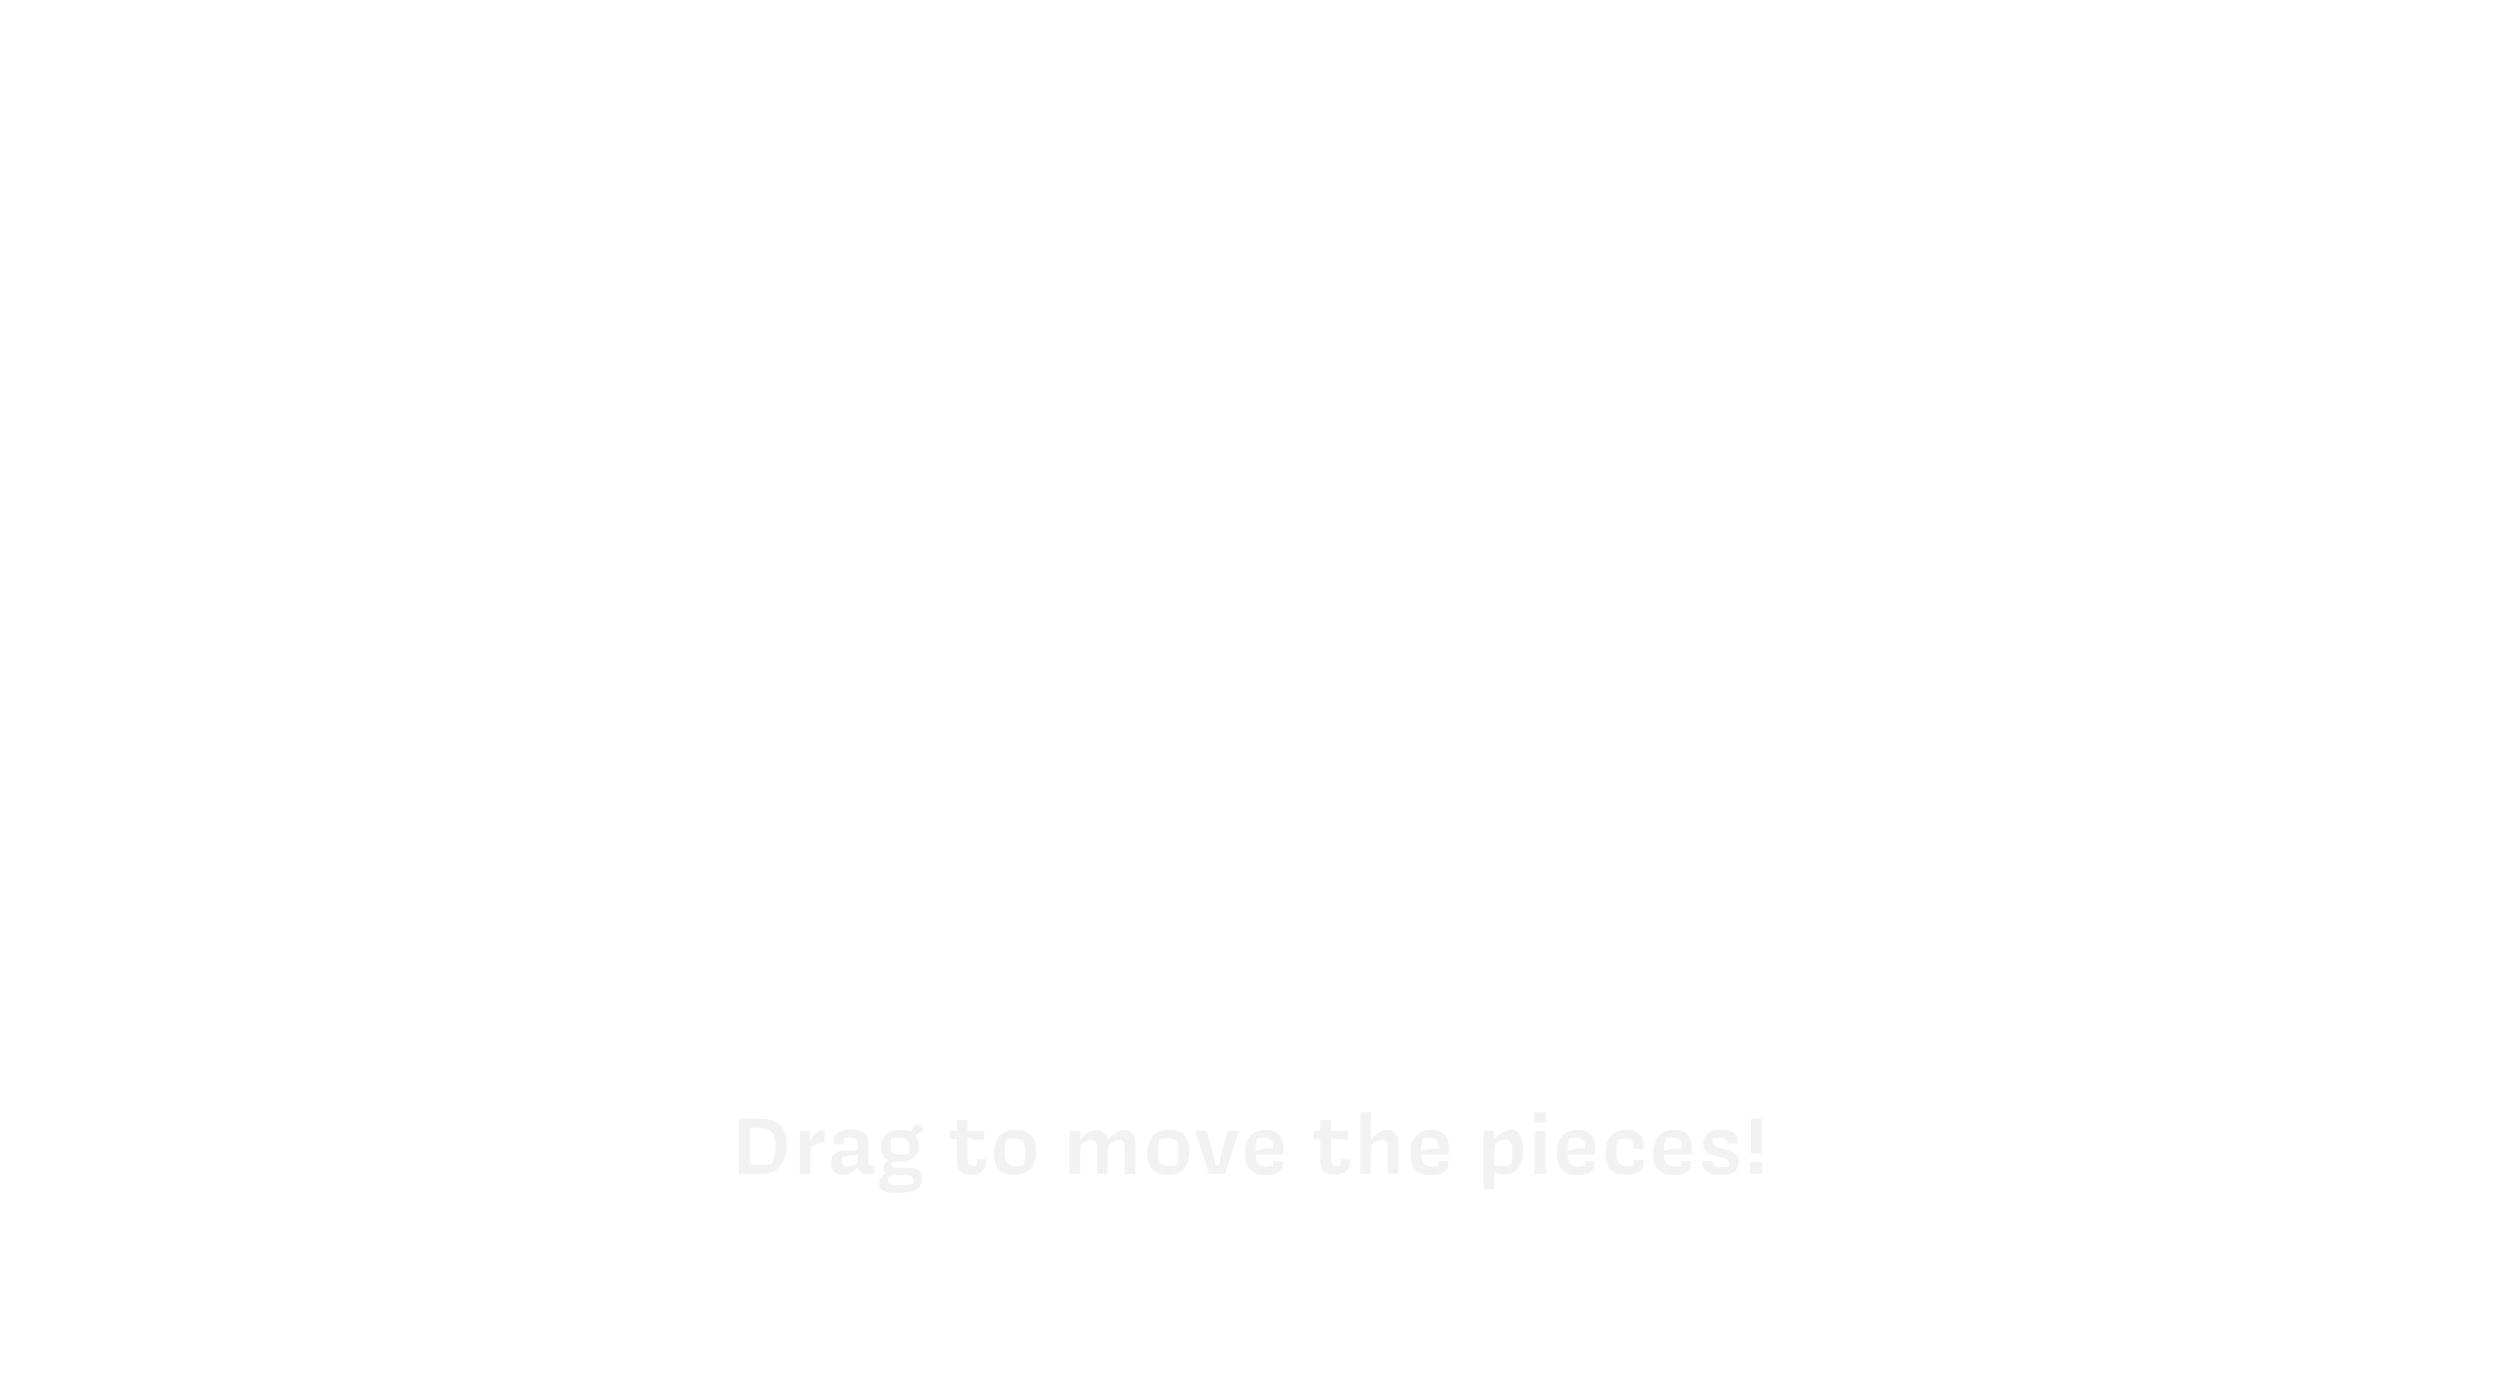
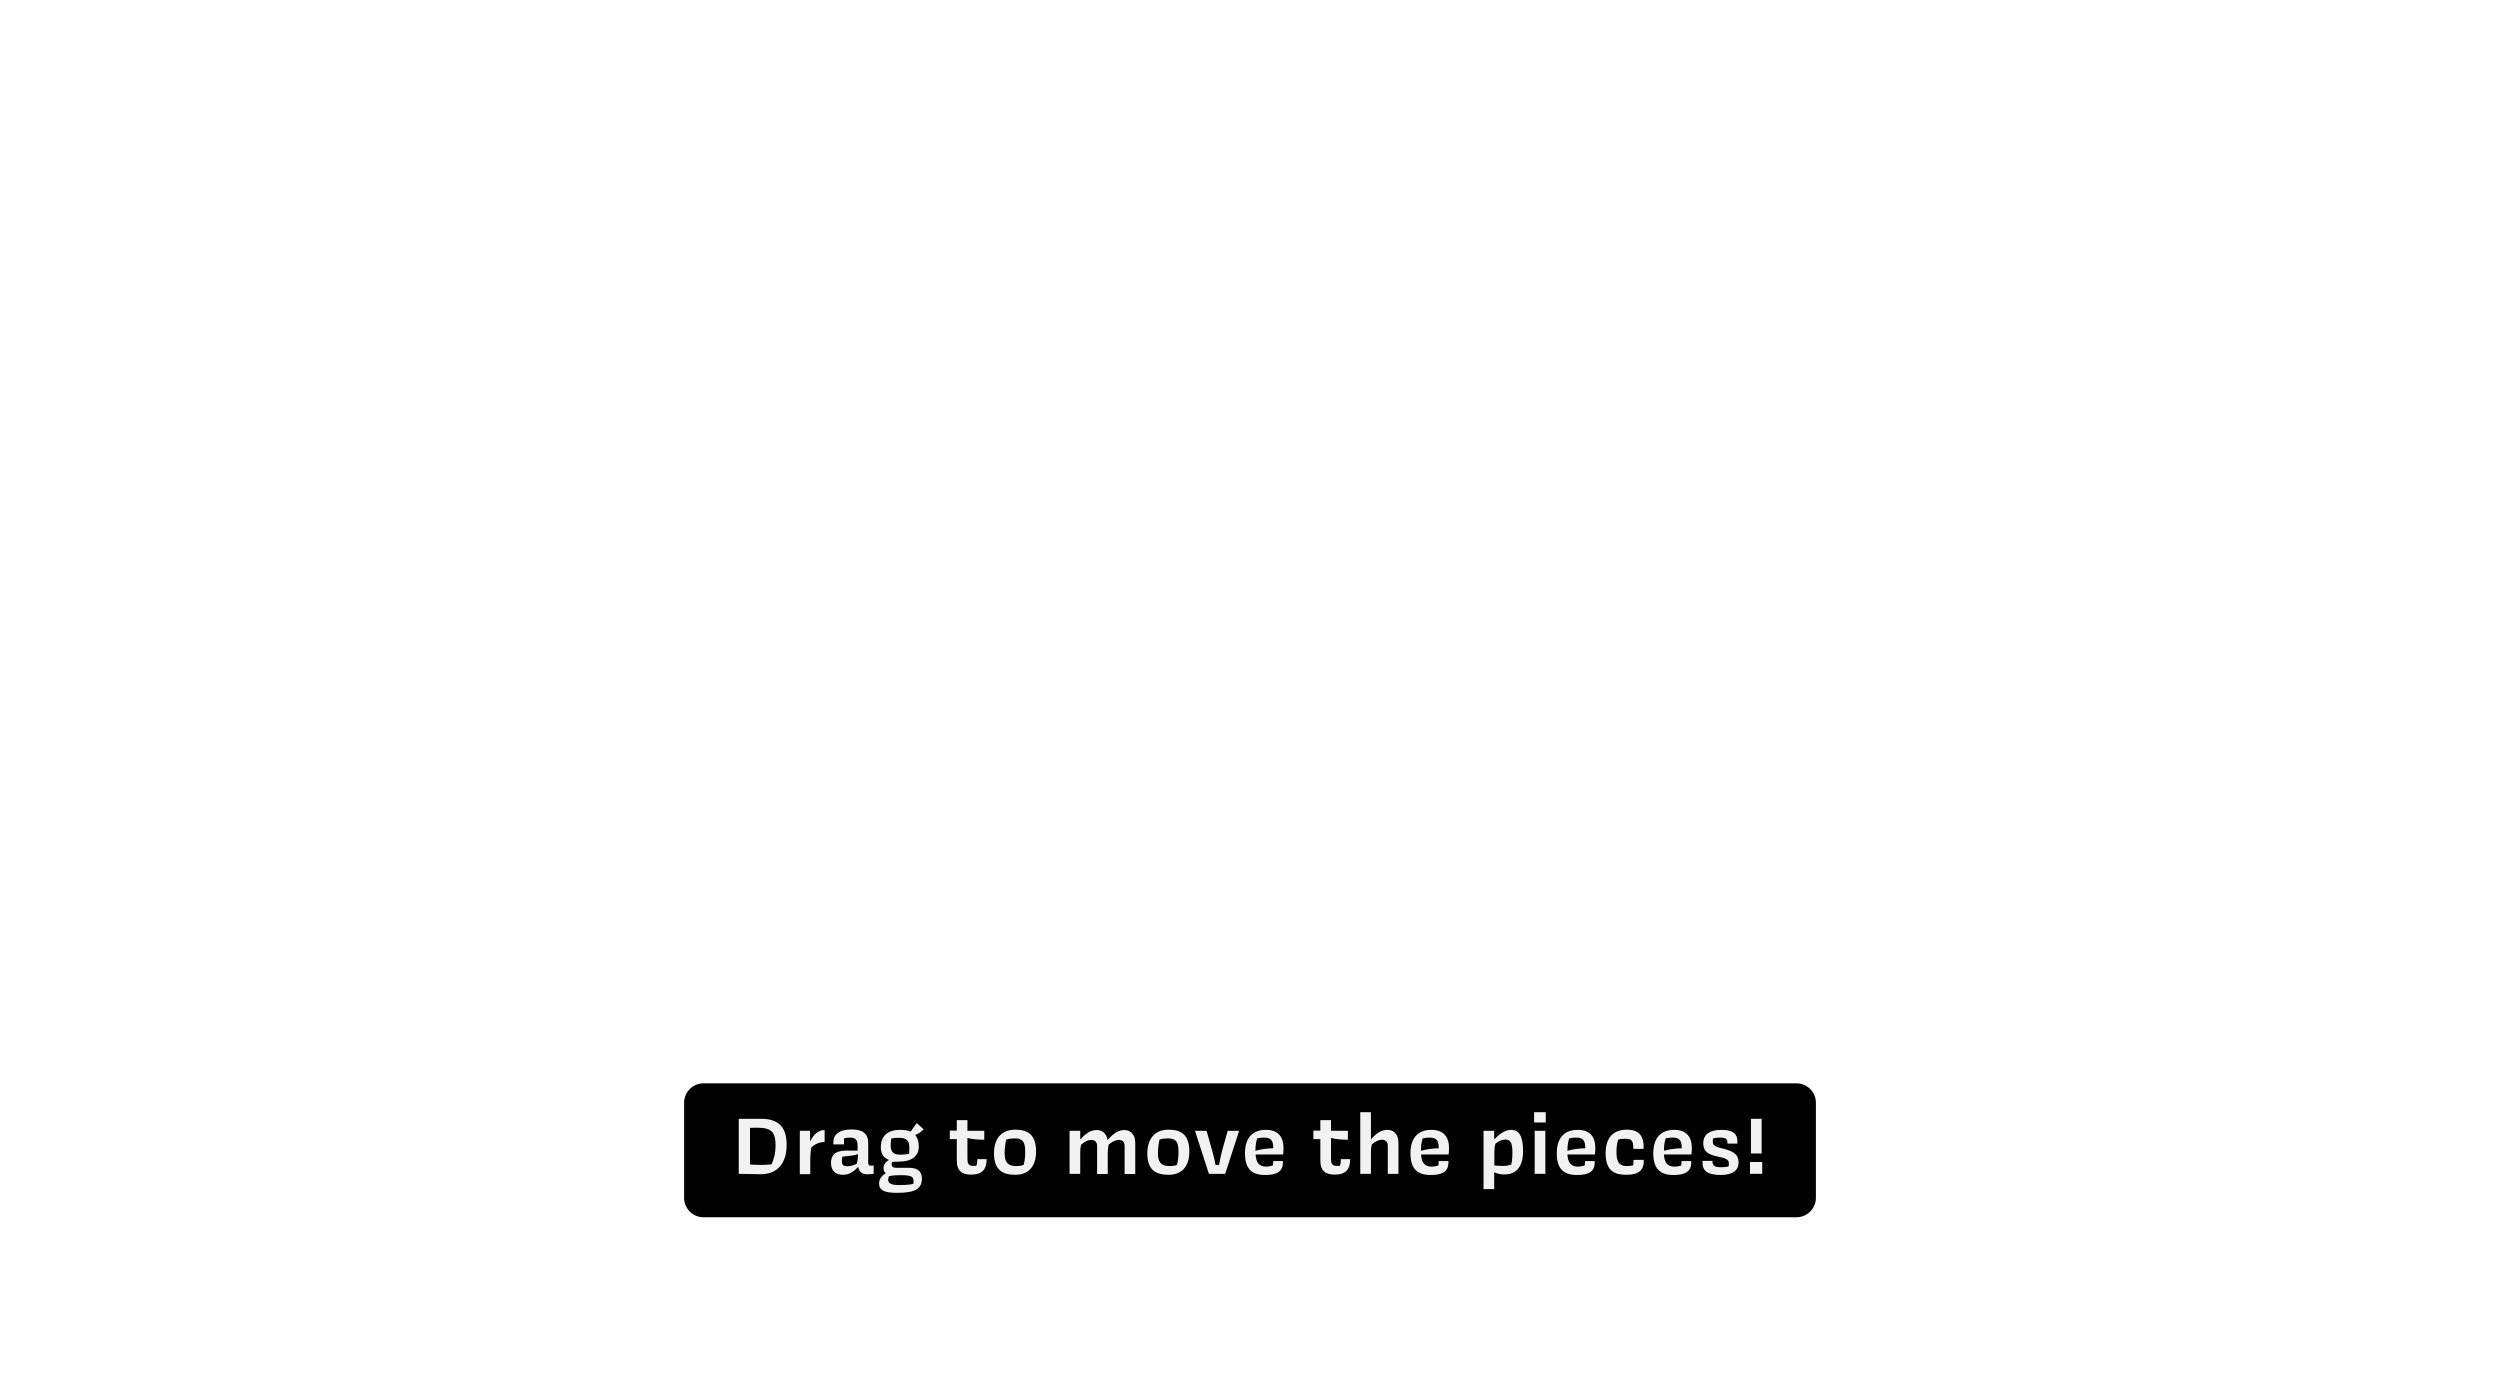
<svg xmlns="http://www.w3.org/2000/svg" version="1.1" id="Layer_1" x="0px" y="0px" viewBox="0 0 1290 720" style="enable-background:new 0 0 1290 720;" xml:space="preserve">
  <style type="text/css">
	.st0{fill:#F2F2F2;}
</style>
+   <path d="M927,628.1H363c-5.5,0-10-4.5-10-10V569c0-5.5,4.5-10,10-10H927c5.5,0,10,4.5,10,10v49.1C937,623.6,932.5,628.1,927,628.1z" />
  <g>
    <path class="st0" d="M381.2,605.7L381.2,605.7l0-28.4h11.6c9.2,0,13.1,4.6,13.1,13.3c0,10-4.9,15.3-13.5,15.3   C389.2,605.8,383.3,605.8,381.2,605.7z M398.1,600.8c1.3-2.7,2.1-6,2.1-9.6c0-6.8-1.9-9.3-9.3-9.3c-1.2,0-2.5,0-3.9,0.1v18.9   c1.8,0.1,3.7,0.2,5.7,0.2C394,601.1,396.2,601,398.1,600.8z" />
    <path class="st0" d="M412.7,605.7v-22.2h5.3v5.5c2.2-4.4,4.8-5.9,7.5-5.9v6.2c-2.8,0-5,1.1-6.8,2.7c-0.4,1.8-0.6,4-0.6,5.8v8.1   H412.7z" />
    <path class="st0" d="M442.8,602.1c-2.3,2.5-4.6,4.1-7.8,4.1c-3.4,0-6.2-1.6-6.2-6.2c0-3.6,1.8-6.3,7.8-6.3h5.9v-2.7   c0-2.6-1-4-3.6-4c-0.9,0-2.2,0.1-3.3,0.3c-0.1,0.8-0.1,1.5-0.1,2.2v1h-5.5c0-0.3,0-0.6,0-0.9c0-4.5,3.3-6.8,9.4-6.8   c5.6,0,8.6,2,8.6,6.9v10c0,1.2,0.2,1.8,1.5,1.8c0.4,0,0.9,0,1.3-0.1v4.3c-0.6,0.1-1.5,0.2-2.7,0.2   C445.4,606.1,443.5,605.2,442.8,602.1z M442.1,600.5c0.4-1.5,0.6-3.1,0.6-4.9v-0.1c-2.1,1-5.8,0.9-8.1,1.4   c-0.1,0.8-0.2,1.6-0.2,2.2c0,1.9,0.6,2.7,3.1,2.7C438.9,601.7,440.6,601.3,442.1,600.5z" />
    <path class="st0" d="M453.6,610.6c0-2.3,1.5-4.1,3.5-5.2c-0.9-0.6-1.2-1.6-1.2-2.7c0-1.8,1.1-3.2,2.8-4.2c-2.7-1-4.2-3-4.2-6.5   c0-5.9,3.6-9,10-9c2.2,0,4,0.3,5.4,0.9l3.1-4.4l3.6,3.2c-1.2,1.4-2.8,2.4-4.4,2.9c1.3,1.5,1.9,3.5,1.9,6.1c0,5-3.9,7.7-10.2,7.7   c-1.7,0-2.8,0.1-3.6,0.2c-0.1,0.3-0.2,0.7-0.2,1.2c0,1.2,0.8,1.8,2.3,1.8h6.8c4.2,0,6.5,1.8,6.5,5.5c0,5-3,7.4-12.5,7.4   C455.9,615.6,453.6,614,453.6,610.6z M471.2,610.9c0.1-0.4,0.2-0.8,0.2-1.1c0-2.4-0.6-3.4-6.4-3.4c-3.5,0-5.3,0.2-6.3,0.6   c-0.2,0.4-0.4,1-0.4,1.7c0,1.7,1.1,2.8,5.7,2.8C466.2,611.5,469,611.4,471.2,610.9z M459.9,587.5c-0.2,1.2-0.3,2.3-0.3,3.4   c0,2.8,0.8,4.9,4.7,4.9c1.8,0,3.4-0.1,4.8-0.5c0.1-1.1,0.1-2.2,0.1-3.2c0-2.9-0.8-5-5.2-5C462.5,587.1,461.1,587.2,459.9,587.5z" />
    <path class="st0" d="M499.2,583.5h8.7v4.6c-2.8,0-6-0.2-8.7-0.9v10.7c0,2.2,0.4,3.7,2.9,3.7c0.6,0,1.2,0,1.7-0.1   c0.4-1.1,0.5-2.5,0.5-3.4h4.8c0,5.3-2.3,8-8,8c-4.4,0-7.4-1.6-7.4-7.3v-11h-3.6v-4.4h3.6v-5.4h5.5V583.5z" />
    <path class="st0" d="M523.9,582.9c6.6,0,10.7,2.7,10.7,11.3c0,7.4-3.6,12-10.8,12c-6.7,0-10.9-2.7-10.9-11.1   C512.9,587.4,516.8,582.9,523.9,582.9z M519.2,588c-0.5,2.3-0.8,4.9-0.8,7c0,3.7,0.9,6.7,5.9,6.7c1.2,0,2.5-0.1,3.9-0.6   c0.5-1.9,0.8-4,0.8-6.4c0-4.8-0.7-7.3-5.5-7.3C522.2,587.4,520.6,587.6,519.2,588z" />
    <path class="st0" d="M557.4,605.7h-5.5v-22.2h5.5v4.5c2.6-2.9,5.1-4.9,8.6-4.9c2.5,0,4.9,1.5,5.5,5.1c2.7-2.9,5.2-5.1,8.7-5.1   c2.8,0,5.6,1.9,5.6,6.6v16.1h-5.5v-14.3c0-2.2-0.9-3.3-3-3.3c-1.5,0-3.3,0.8-5.2,2.4c-0.4,1.5-0.5,3.2-0.5,4.9v10.3h-5.5v-14.3   c0-2.2-1-3.3-3.1-3.3c-1.5,0-3.2,0.8-5.1,2.4c-0.5,1.5-0.5,3.1-0.5,4.9V605.7z" />
    <path class="st0" d="M603,582.9c6.6,0,10.7,2.7,10.7,11.3c0,7.4-3.6,12-10.8,12c-6.7,0-10.9-2.7-10.9-11.1   C592.1,587.4,596,582.9,603,582.9z M598.3,588c-0.5,2.3-0.8,4.9-0.8,7c0,3.7,0.9,6.7,5.9,6.7c1.2,0,2.5-0.1,3.9-0.6   c0.5-1.9,0.8-4,0.8-6.4c0-4.8-0.7-7.3-5.5-7.3C601.3,587.4,599.7,587.6,598.3,588z" />
    <path class="st0" d="M623.8,605.7l-7.2-22.2h6l2.4,8.5c0.9,3.2,1.7,6,2.2,9.1h1.8c0.6-3.1,1.2-6,2.1-9.1l2.4-8.5h5.9l-7.2,22.2   H623.8z" />
    <path class="st0" d="M656.8,601.4c0.1-0.8,0.1-1.6,0.2-2.3h5v0.6c0,4.6-2.8,6.6-9.1,6.6c-6.7,0-10.5-2.9-10.5-11.2   c0-7.6,3.6-12.1,10.8-12.1c6.2,0,9.1,3.5,9.1,9.5c0,1-0.1,2.1-0.2,3.2h-14.2c0.2,3.6,1.3,6.3,5.6,6.3   C654.7,601.9,655.9,601.7,656.8,601.4z M648.7,587.4c-0.7,2.1-0.9,4.4-0.9,6.4c2.8-0.8,5.9-1.2,9.2-1.3c0-4-1.2-5.5-4.6-5.5   C651.1,587,649.9,587.1,648.7,587.4z" />
    <path class="st0" d="M686.8,583.5h8.7v4.6c-2.8,0-6-0.2-8.7-0.9v10.7c0,2.2,0.4,3.7,2.9,3.7c0.6,0,1.2,0,1.7-0.1   c0.4-1.1,0.5-2.5,0.5-3.4h4.8c0,5.3-2.3,8-8,8c-4.4,0-7.4-1.6-7.4-7.3v-11h-3.6v-4.4h3.6v-5.4h5.5V583.5z" />
    <path class="st0" d="M707.4,605.7h-5.5v-31.8h5.5v14c2.6-2.9,5.1-4.9,8.6-4.9c2.8,0,5.6,1.9,5.6,6.6v16.1h-5.5v-14.3   c0-2.2-1-3.3-3.1-3.3c-1.5,0-3.2,0.8-5.1,2.4c-0.5,1.5-0.5,3.1-0.5,4.9V605.7z" />
    <path class="st0" d="M742.2,601.4c0.1-0.8,0.1-1.6,0.2-2.3h5v0.6c0,4.6-2.8,6.6-9.1,6.6c-6.7,0-10.5-2.9-10.5-11.2   c0-7.6,3.6-12.1,10.8-12.1c6.2,0,9.1,3.5,9.1,9.5c0,1-0.1,2.1-0.2,3.2h-14.2c0.2,3.6,1.3,6.3,5.6,6.3   C740.1,601.9,741.3,601.7,742.2,601.4z M734.1,587.4c-0.7,2.1-0.9,4.4-0.9,6.4c2.8-0.8,5.9-1.2,9.2-1.3c0-4-1.2-5.5-4.6-5.5   C736.5,587,735.3,587.1,734.1,587.4z" />
    <path class="st0" d="M771,604.9v8.7h-5.5v-30.1h5.5v4.4c2.7-2.7,5.5-4.9,8.8-4.9c3.9,0,6.1,3.1,6.1,10.9c0,8.8-4.1,12.1-9.4,12.1   C774.6,606.1,772.8,605.7,771,604.9z M779.8,600.9c0.5-2.1,0.6-3.8,0.6-6.2c0-5.4-1.2-6.7-3.7-6.7c-1.4,0-3.3,0.7-5,2.1   c-0.5,1.4-0.6,2.9-0.6,4.6v6.7c1.4,0.1,2.7,0.2,3.8,0.2C776.5,601.7,778.1,601.5,779.8,600.9z" />
    <path class="st0" d="M791.6,579.2v-5.3h6v5.3H791.6z M791.9,605.7v-22.2h5.5v22.2H791.9z" />
    <path class="st0" d="M817.7,601.4c0.1-0.8,0.1-1.6,0.2-2.3h5v0.6c0,4.6-2.8,6.6-9.1,6.6c-6.7,0-10.5-2.9-10.5-11.2   c0-7.6,3.6-12.1,10.8-12.1c6.2,0,9.1,3.5,9.1,9.5c0,1-0.1,2.1-0.2,3.2h-14.2c0.2,3.6,1.3,6.3,5.6,6.3   C815.6,601.9,816.8,601.7,817.7,601.4z M809.7,587.4c-0.7,2.1-0.9,4.4-0.9,6.4c2.8-0.8,5.9-1.2,9.2-1.3c0-4-1.2-5.5-4.6-5.5   C812,587,810.8,587.1,809.7,587.4z" />
    <path class="st0" d="M842.7,601.3c0.1-1,0.2-2,0.2-2.8h5.3c0.2,5.2-2.5,7.7-9,7.7c-6.7,0-10.7-2.5-10.7-11.2   c0-7.6,3.6-12.1,11-12.1c6.4,0,8.9,3.5,8.6,9.9h-5.3c0-4.1-0.8-5.2-4-5.2c-1.4,0-2.7,0.1-3.8,0.4c-0.7,2.1-0.9,4.3-0.9,6.3   c0,4.1,0.7,7.4,5.3,7.4C840.7,601.6,841.6,601.6,842.7,601.3z" />
    <path class="st0" d="M867.5,601.4c0.1-0.8,0.1-1.6,0.2-2.3h5v0.6c0,4.6-2.8,6.6-9.1,6.6c-6.7,0-10.5-2.9-10.5-11.2   c0-7.6,3.6-12.1,10.8-12.1c6.2,0,9.1,3.5,9.1,9.5c0,1-0.1,2.1-0.2,3.2h-14.2c0.2,3.6,1.3,6.3,5.6,6.3   C865.4,601.9,866.6,601.7,867.5,601.4z M859.5,587.4c-0.7,2.1-0.9,4.4-0.9,6.4c2.8-0.8,5.9-1.2,9.2-1.3c0-4-1.2-5.5-4.6-5.5   C861.8,587,860.6,587.1,859.5,587.4z" />
    <path class="st0" d="M878.5,599h5.1c0,2.6,1.3,3.3,4.6,3.3c1.4,0,2.7-0.1,3.8-0.5c0-0.3,0.1-0.8,0.1-1.3c0-1.6-0.5-2.7-5.3-3.6   c-6.1-1.2-7.9-3.1-7.9-7c0-4.5,3.2-6.9,9.4-6.9c6.2,0,8.5,2.2,8.2,7.1h-5.1c0-2.4-0.8-3.1-3.8-3.1c-1.4,0-2.6,0.1-3.7,0.5   c-0.1,0.6-0.1,1-0.1,1.5c0,1.5,0.5,2.6,4.6,3.5c7.4,1.7,8.7,4,8.7,7.3c0,4.2-3.1,6.5-9.3,6.5C880.8,606.2,878.2,604.1,878.5,599z" />
    <path class="st0" d="M909.3,599.6v6.1h-6.3v-6.1H909.3z M903.5,595.2v-17.9h5.5v17.9H903.5z" />
  </g>
</svg>
